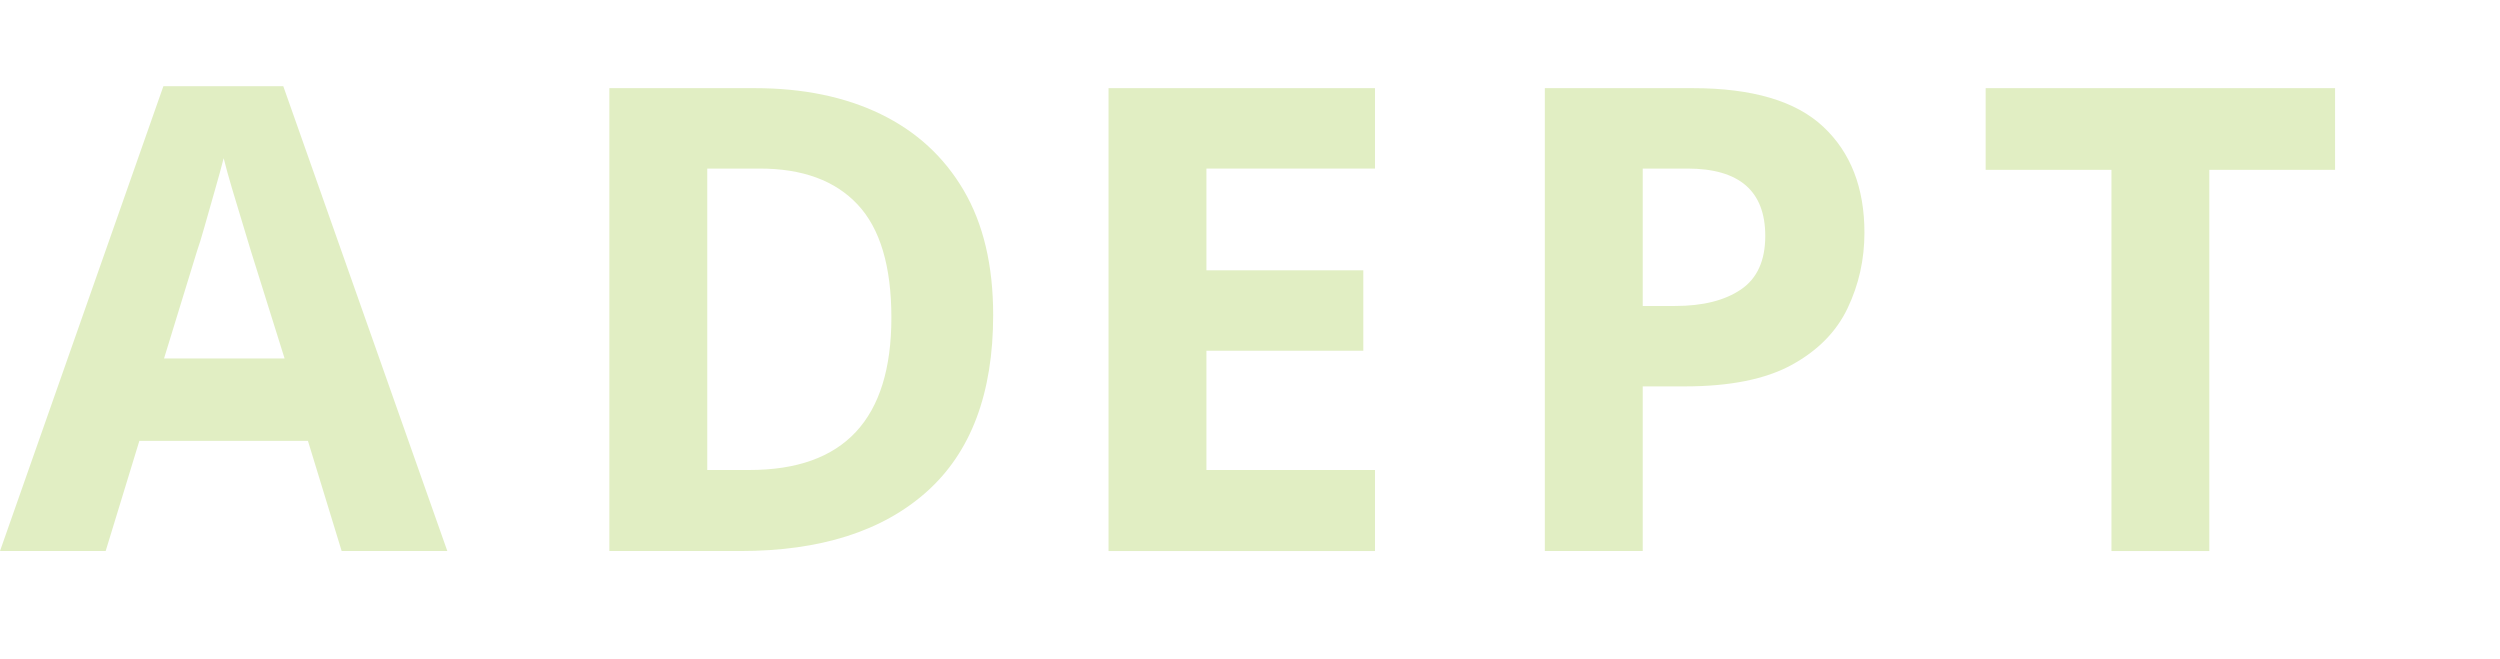
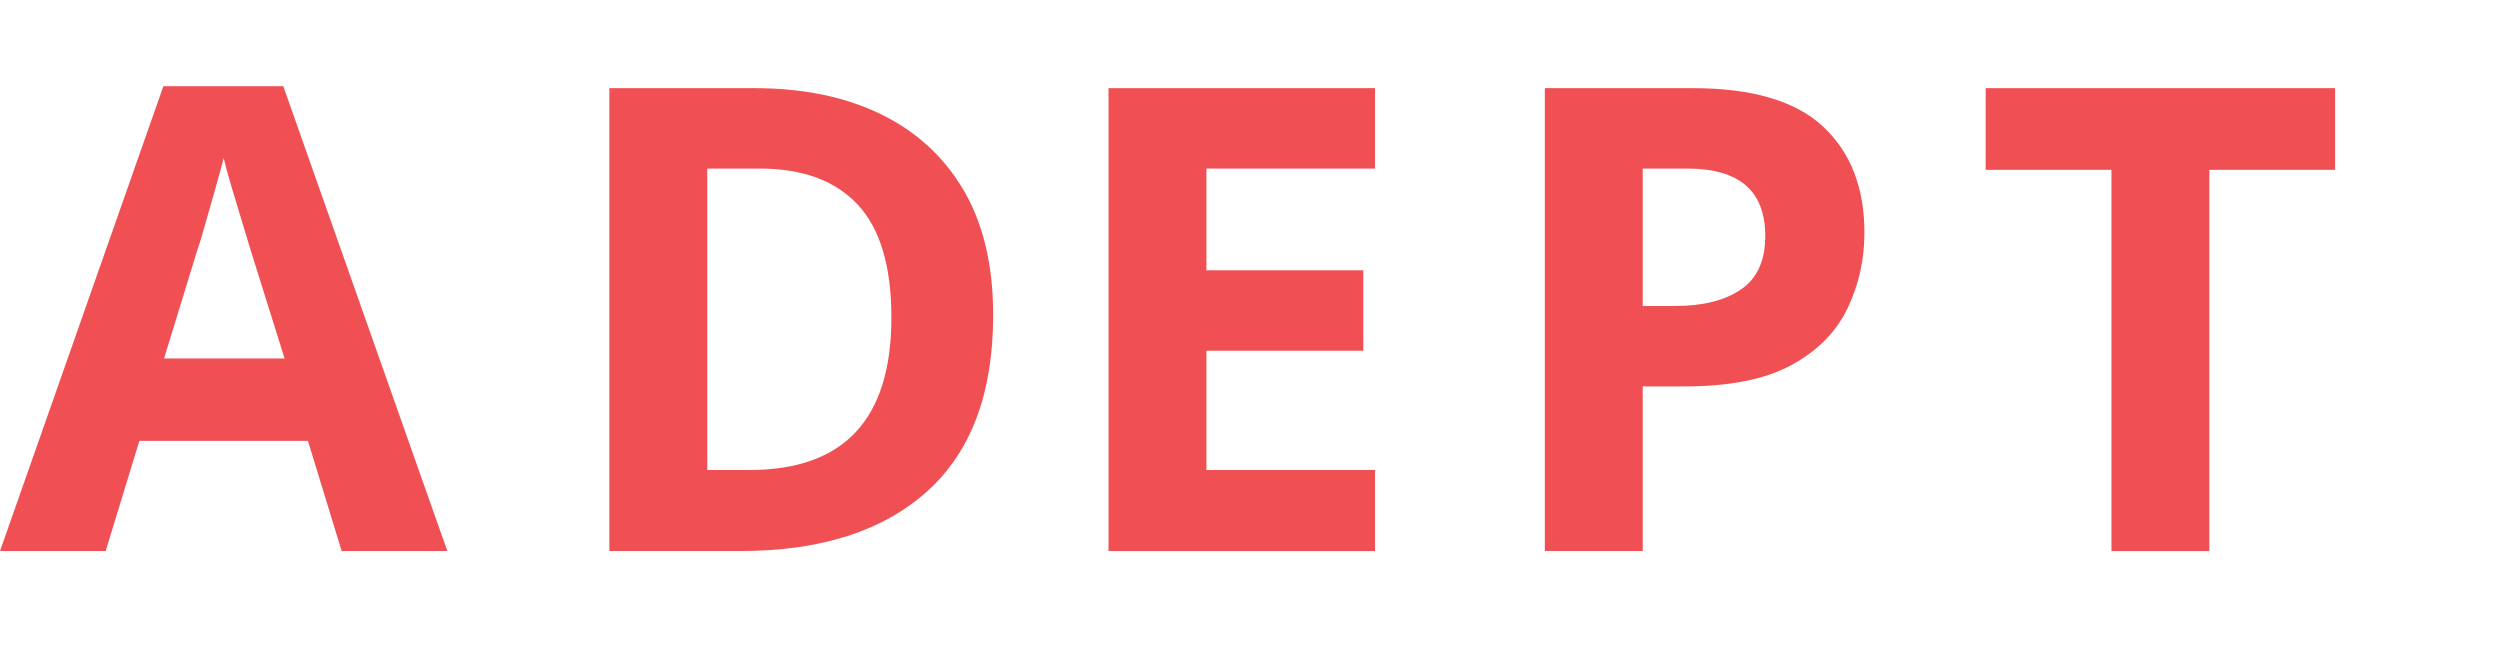
<svg xmlns="http://www.w3.org/2000/svg" id="_Слой_1" data-name="Слой 1" viewBox="0 0 956.39 251.97">
-   <defs>
-     <style>
-       .cls-1 {
-         fill: #e1eec3;
-         font-family: RAYDIS-Bold, RAYDIS;
-         font-size: 248px;
-         font-weight: 700;
-       }
- 
-       .cls-2 {
-         letter-spacing: -.02em;
-       }
- 
-       .cls-3 {
-         letter-spacing: -.05em;
-       }
- 
-       .cls-4 {
-         letter-spacing: -.04em;
-       }
- 
-       .cls-5 {
-         letter-spacing: 0em;
-       }
-     </style>
-   </defs>
-   <text class="cls-1" transform="translate(0 210.8)">
-     <tspan class="cls-4" x="0" y="0">A</tspan>
-     <tspan class="cls-2" x="210.8" y="0">D</tspan>
-     <tspan class="cls-5" x="401.76" y="0">E</tspan>
-     <tspan class="cls-3" x="568.67" y="0">P</tspan>
+   <text transform="translate(0 210.8)" style="fill: #f05053; font-family: RAYDIS-Bold, RAYDIS; font-size: 248px; font-weight: 700;">
+     <tspan x="0" y="0" style="letter-spacing: -.04em;">A</tspan>
+     <tspan x="210.8" y="0" style="letter-spacing: -.02em;">D</tspan>
+     <tspan x="401.76" y="0" style="letter-spacing: 0em;">E</tspan>
+     <tspan x="568.67" y="0" style="letter-spacing: -.05em;">P</tspan>
    <tspan x="754.67" y="0">T</tspan>
  </text>
</svg>
